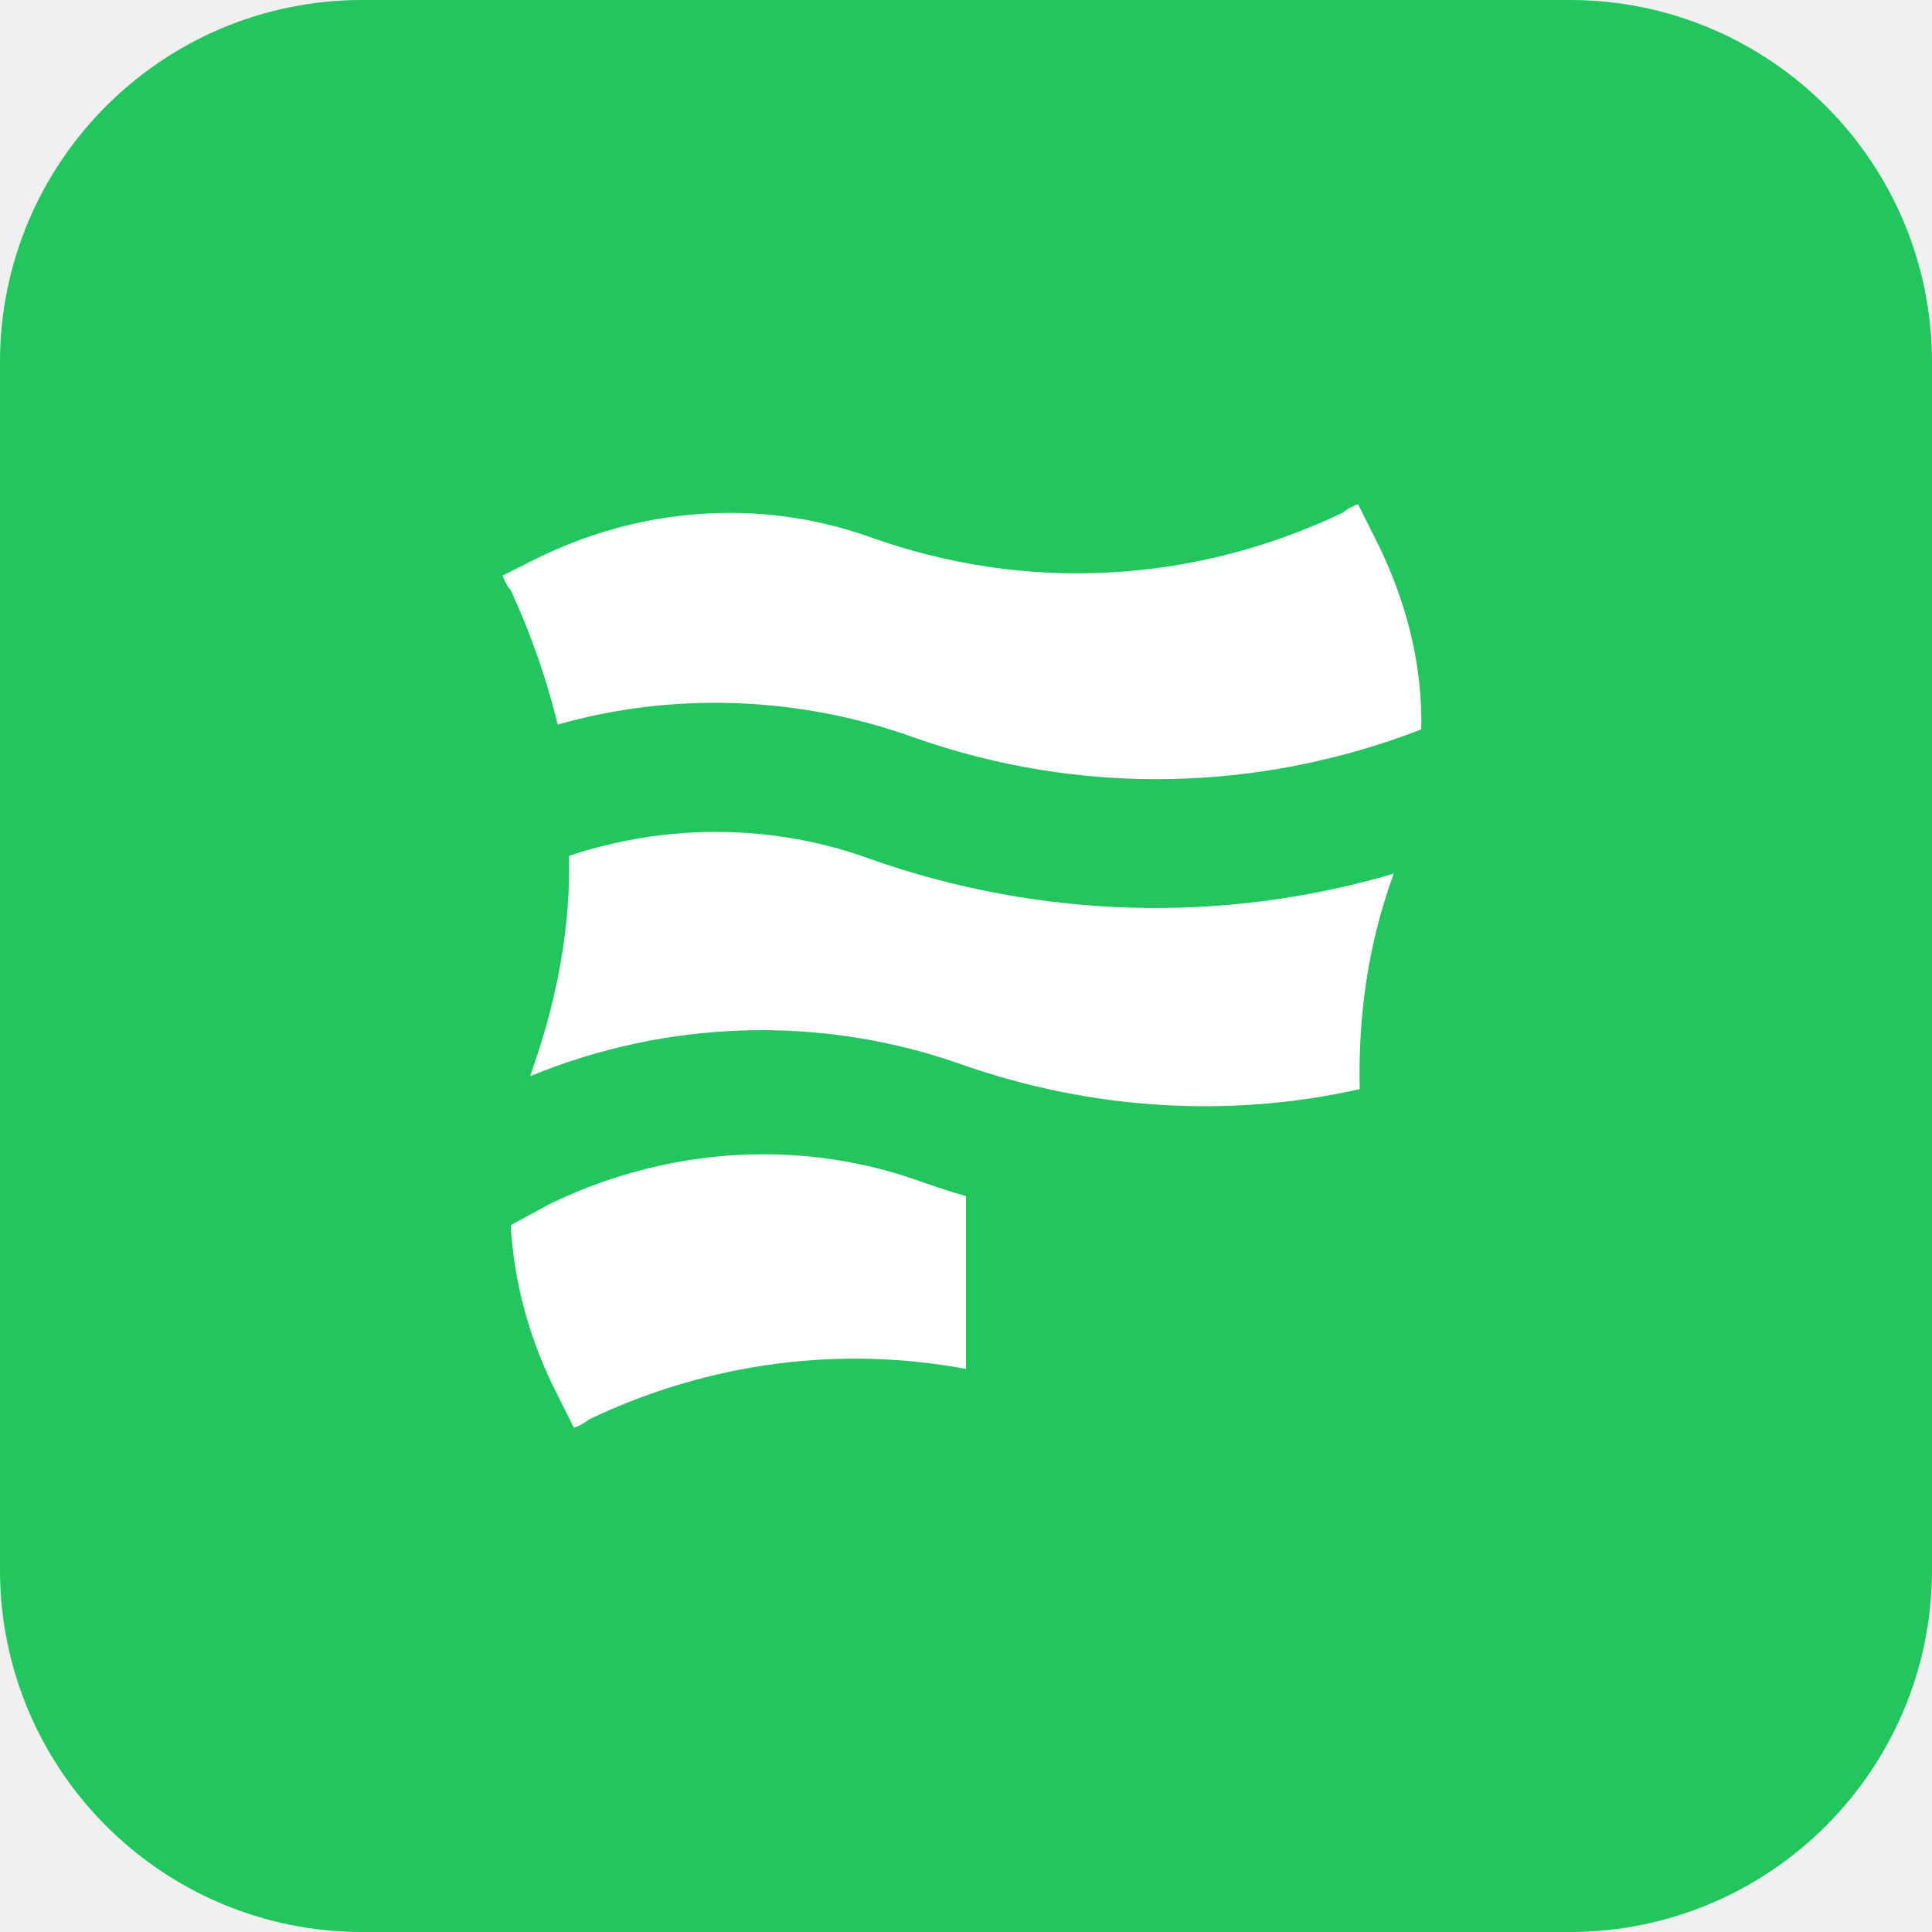
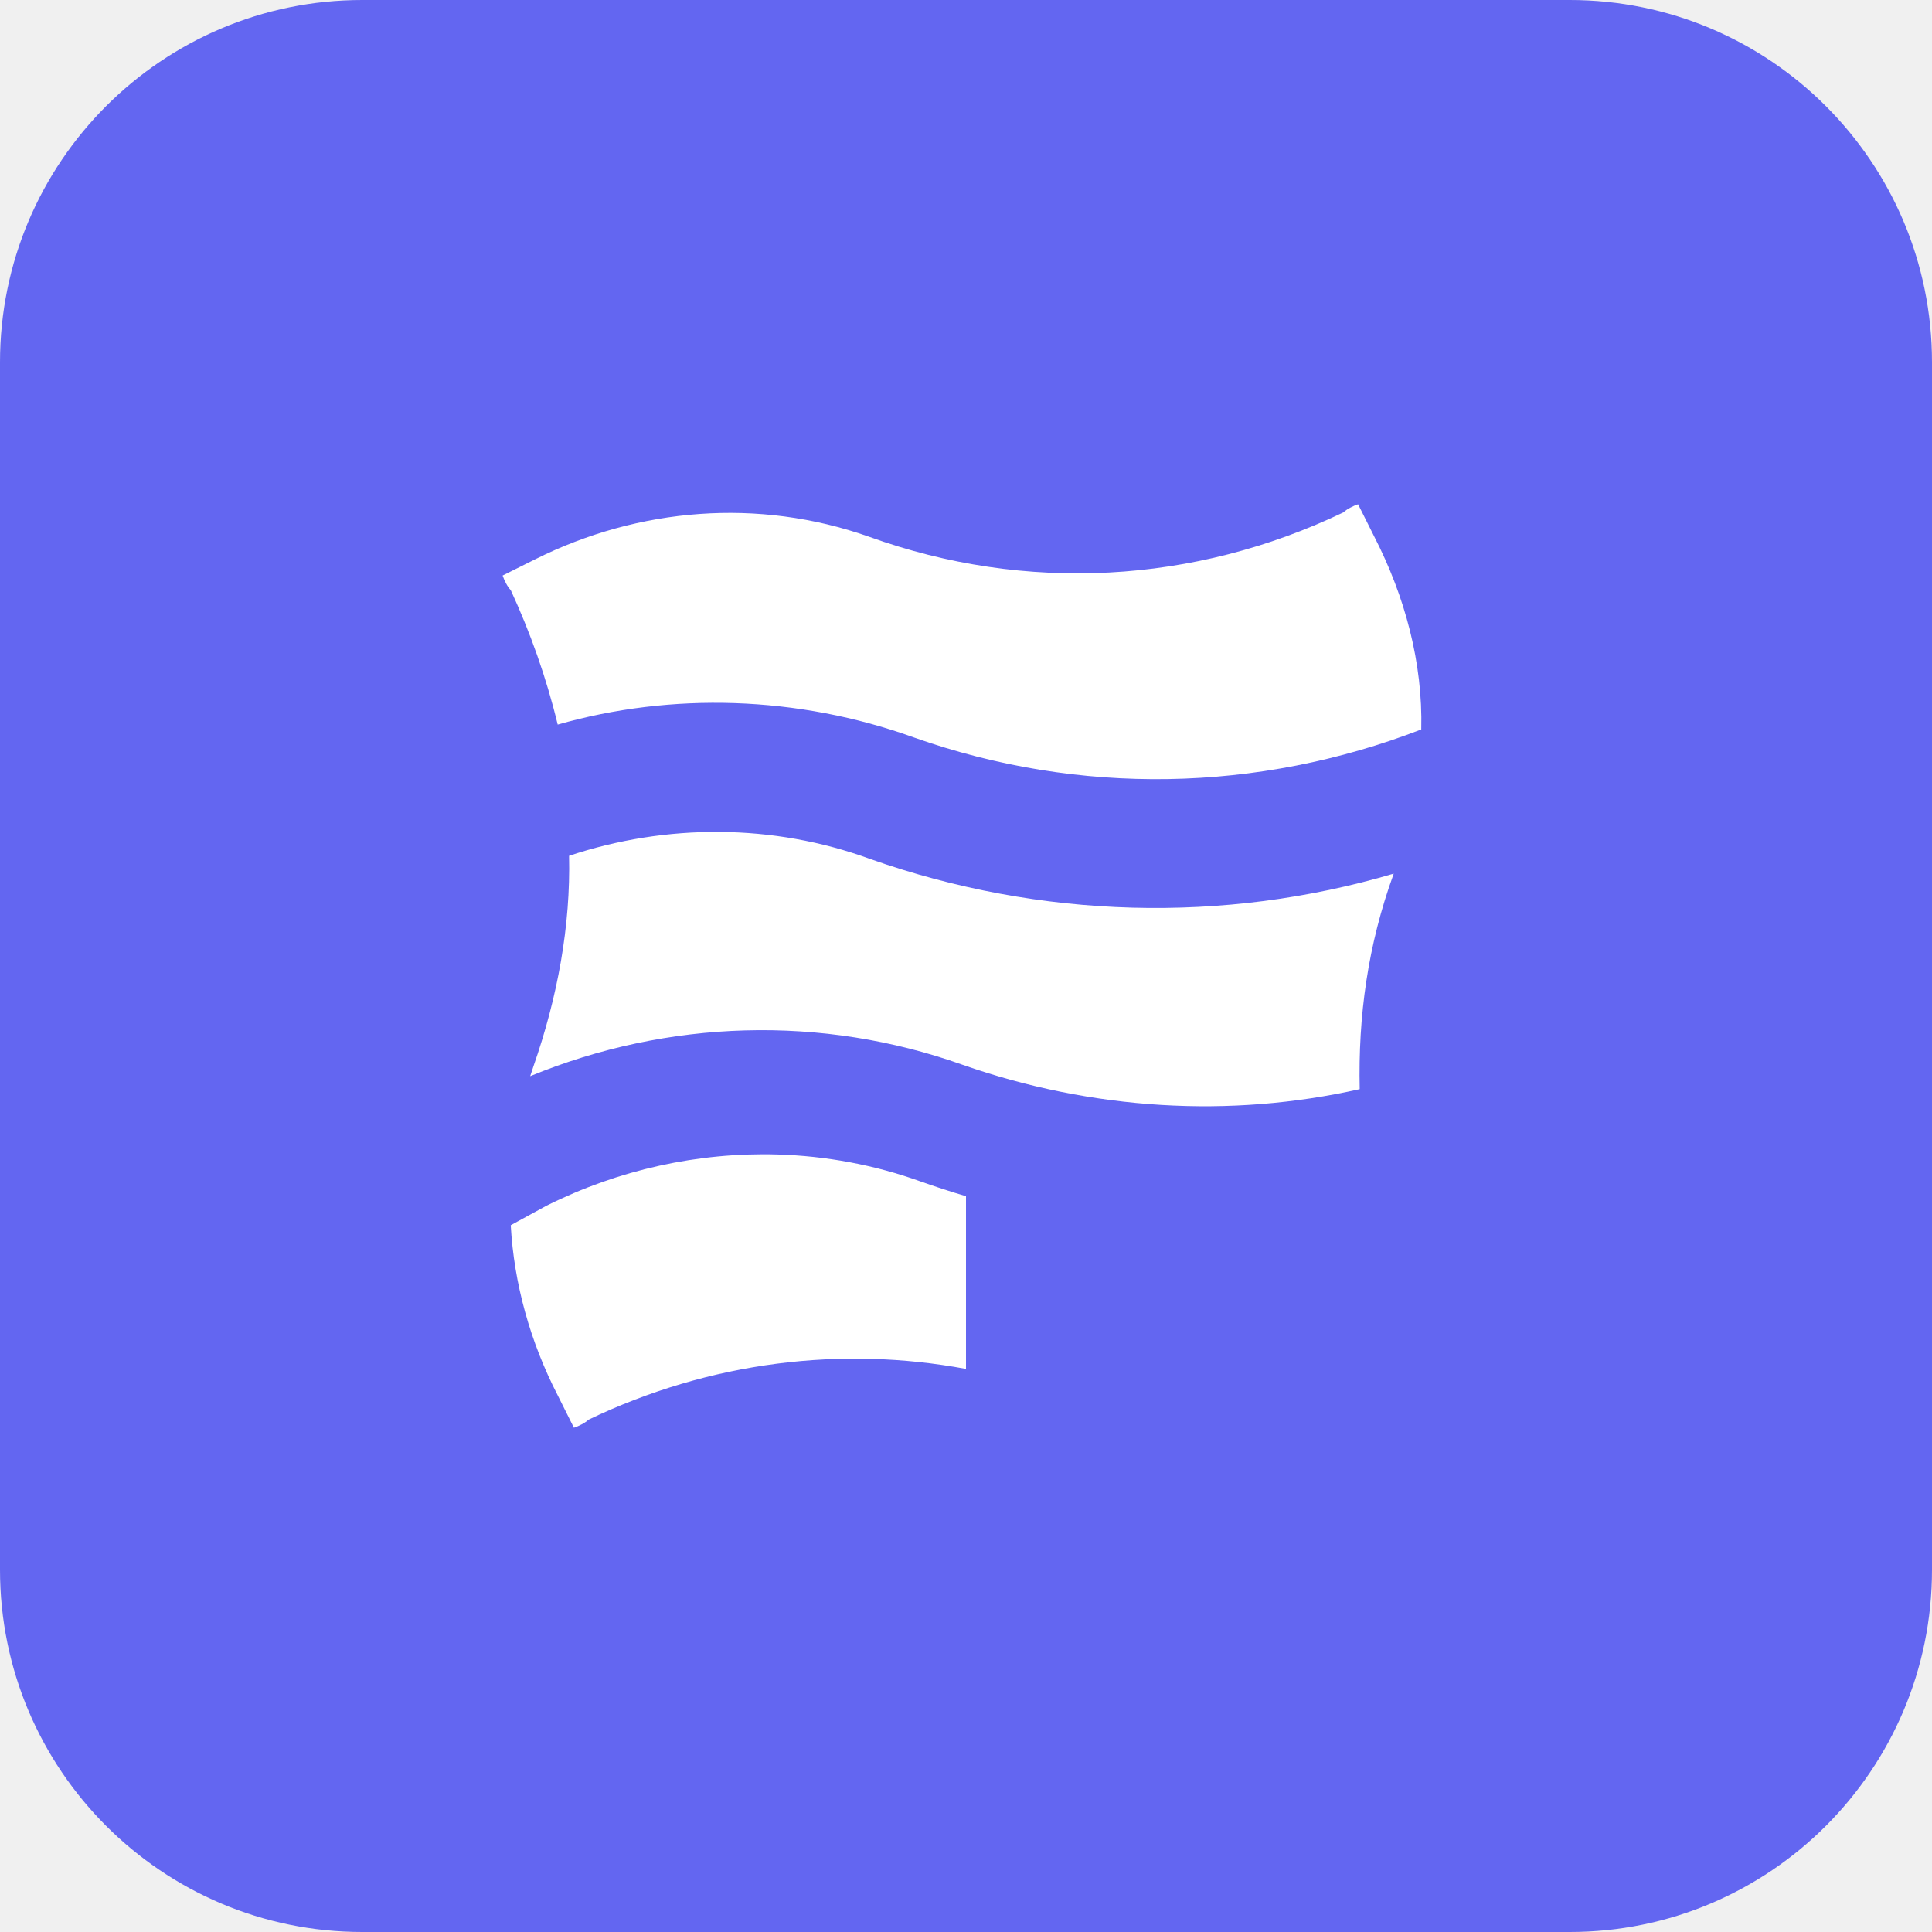
<svg xmlns="http://www.w3.org/2000/svg" width="64" height="64" viewBox="0 0 64 64" fill="none">
-   <rect width="64" height="64" rx="12" fill="#22C55E" />
-   <path d="M30.283 24.432C35.757 26.365 41.661 26.257 47.081 24.164C47.135 21.964 46.545 19.763 45.525 17.777L44.988 16.704C44.827 16.758 44.612 16.865 44.505 16.972C39.568 19.334 33.986 19.656 28.78 17.777C25.13 16.489 21.159 16.811 17.724 18.529L16.65 19.065C16.704 19.226 16.811 19.441 16.919 19.548C17.563 20.944 18.099 22.447 18.475 24.003C22.232 22.93 26.418 23.037 30.283 24.432Z" fill="white" />
-   <path d="M16.919 40.587L18.099 39.943C20.492 38.747 23.131 38.168 25.75 38.244C27.361 38.291 28.964 38.586 30.497 39.138C30.997 39.315 31.498 39.478 32 39.626V45.347C29.922 44.961 27.818 44.906 25.75 45.172C23.604 45.448 21.497 46.07 19.495 47.028C19.387 47.135 19.173 47.242 19.012 47.296L18.475 46.222C17.563 44.451 17.026 42.519 16.919 40.587Z" fill="white" />
-   <path d="M17.563 35.65C22.125 33.771 27.223 33.61 31.893 35.274C36.186 36.777 40.748 37.045 45.042 36.079C44.988 33.664 45.31 31.302 46.169 28.941C40.533 30.605 34.469 30.444 28.833 28.458C25.613 27.277 22.071 27.277 18.851 28.35C18.904 30.658 18.475 33.02 17.67 35.328C17.67 35.328 17.616 35.489 17.563 35.65Z" fill="white" />
+   <g clip-path="url(#clip0_2883_3899)">
+     <path d="M52 0H12C5.373 0 0 5.373 0 12V52C0 58.627 5.373 64 12 64H52C58.627 64 64 58.627 64 52V12C64 5.373 58.627 0 52 0Z" fill="#6366F1" />
+     <path d="M30.283 24.432C35.757 26.365 41.661 26.257 47.081 24.164C47.135 21.964 46.545 19.763 45.525 17.777L44.988 16.704C44.827 16.758 44.612 16.865 44.505 16.972C39.568 19.334 33.986 19.656 28.78 17.777C25.13 16.489 21.159 16.811 17.724 18.529L16.65 19.065C16.704 19.226 16.811 19.441 16.919 19.548C17.563 20.944 18.099 22.447 18.475 24.003C22.232 22.93 26.418 23.037 30.283 24.432Z" fill="white" />
+     <path d="M16.919 40.587L18.099 39.943C20.492 38.747 23.131 38.168 25.75 38.244C27.361 38.291 28.964 38.586 30.497 39.138C30.997 39.315 31.498 39.478 32 39.626V45.347C29.922 44.961 27.818 44.906 25.75 45.172C23.604 45.448 21.497 46.07 19.495 47.028C19.387 47.135 19.173 47.242 19.012 47.296L18.475 46.222C17.563 44.451 17.026 42.519 16.919 40.587Z" fill="white" />
+     <path d="M17.563 35.649C22.125 33.771 27.223 33.61 31.893 35.274C36.186 36.776 40.748 37.045 45.042 36.079C44.988 33.664 45.31 31.302 46.169 28.941C40.533 30.604 34.469 30.443 28.833 28.458C25.613 27.277 22.071 27.277 18.851 28.35C18.904 30.658 18.475 33.02 17.67 35.327C17.67 35.327 17.616 35.488 17.563 35.649Z" fill="white" />
+   </g>
+   <defs>
+     <clipPath id="clip0_2883_3899">
+       <rect width="64" height="64" fill="white" />
+     </clipPath>
+   </defs>
</svg>
